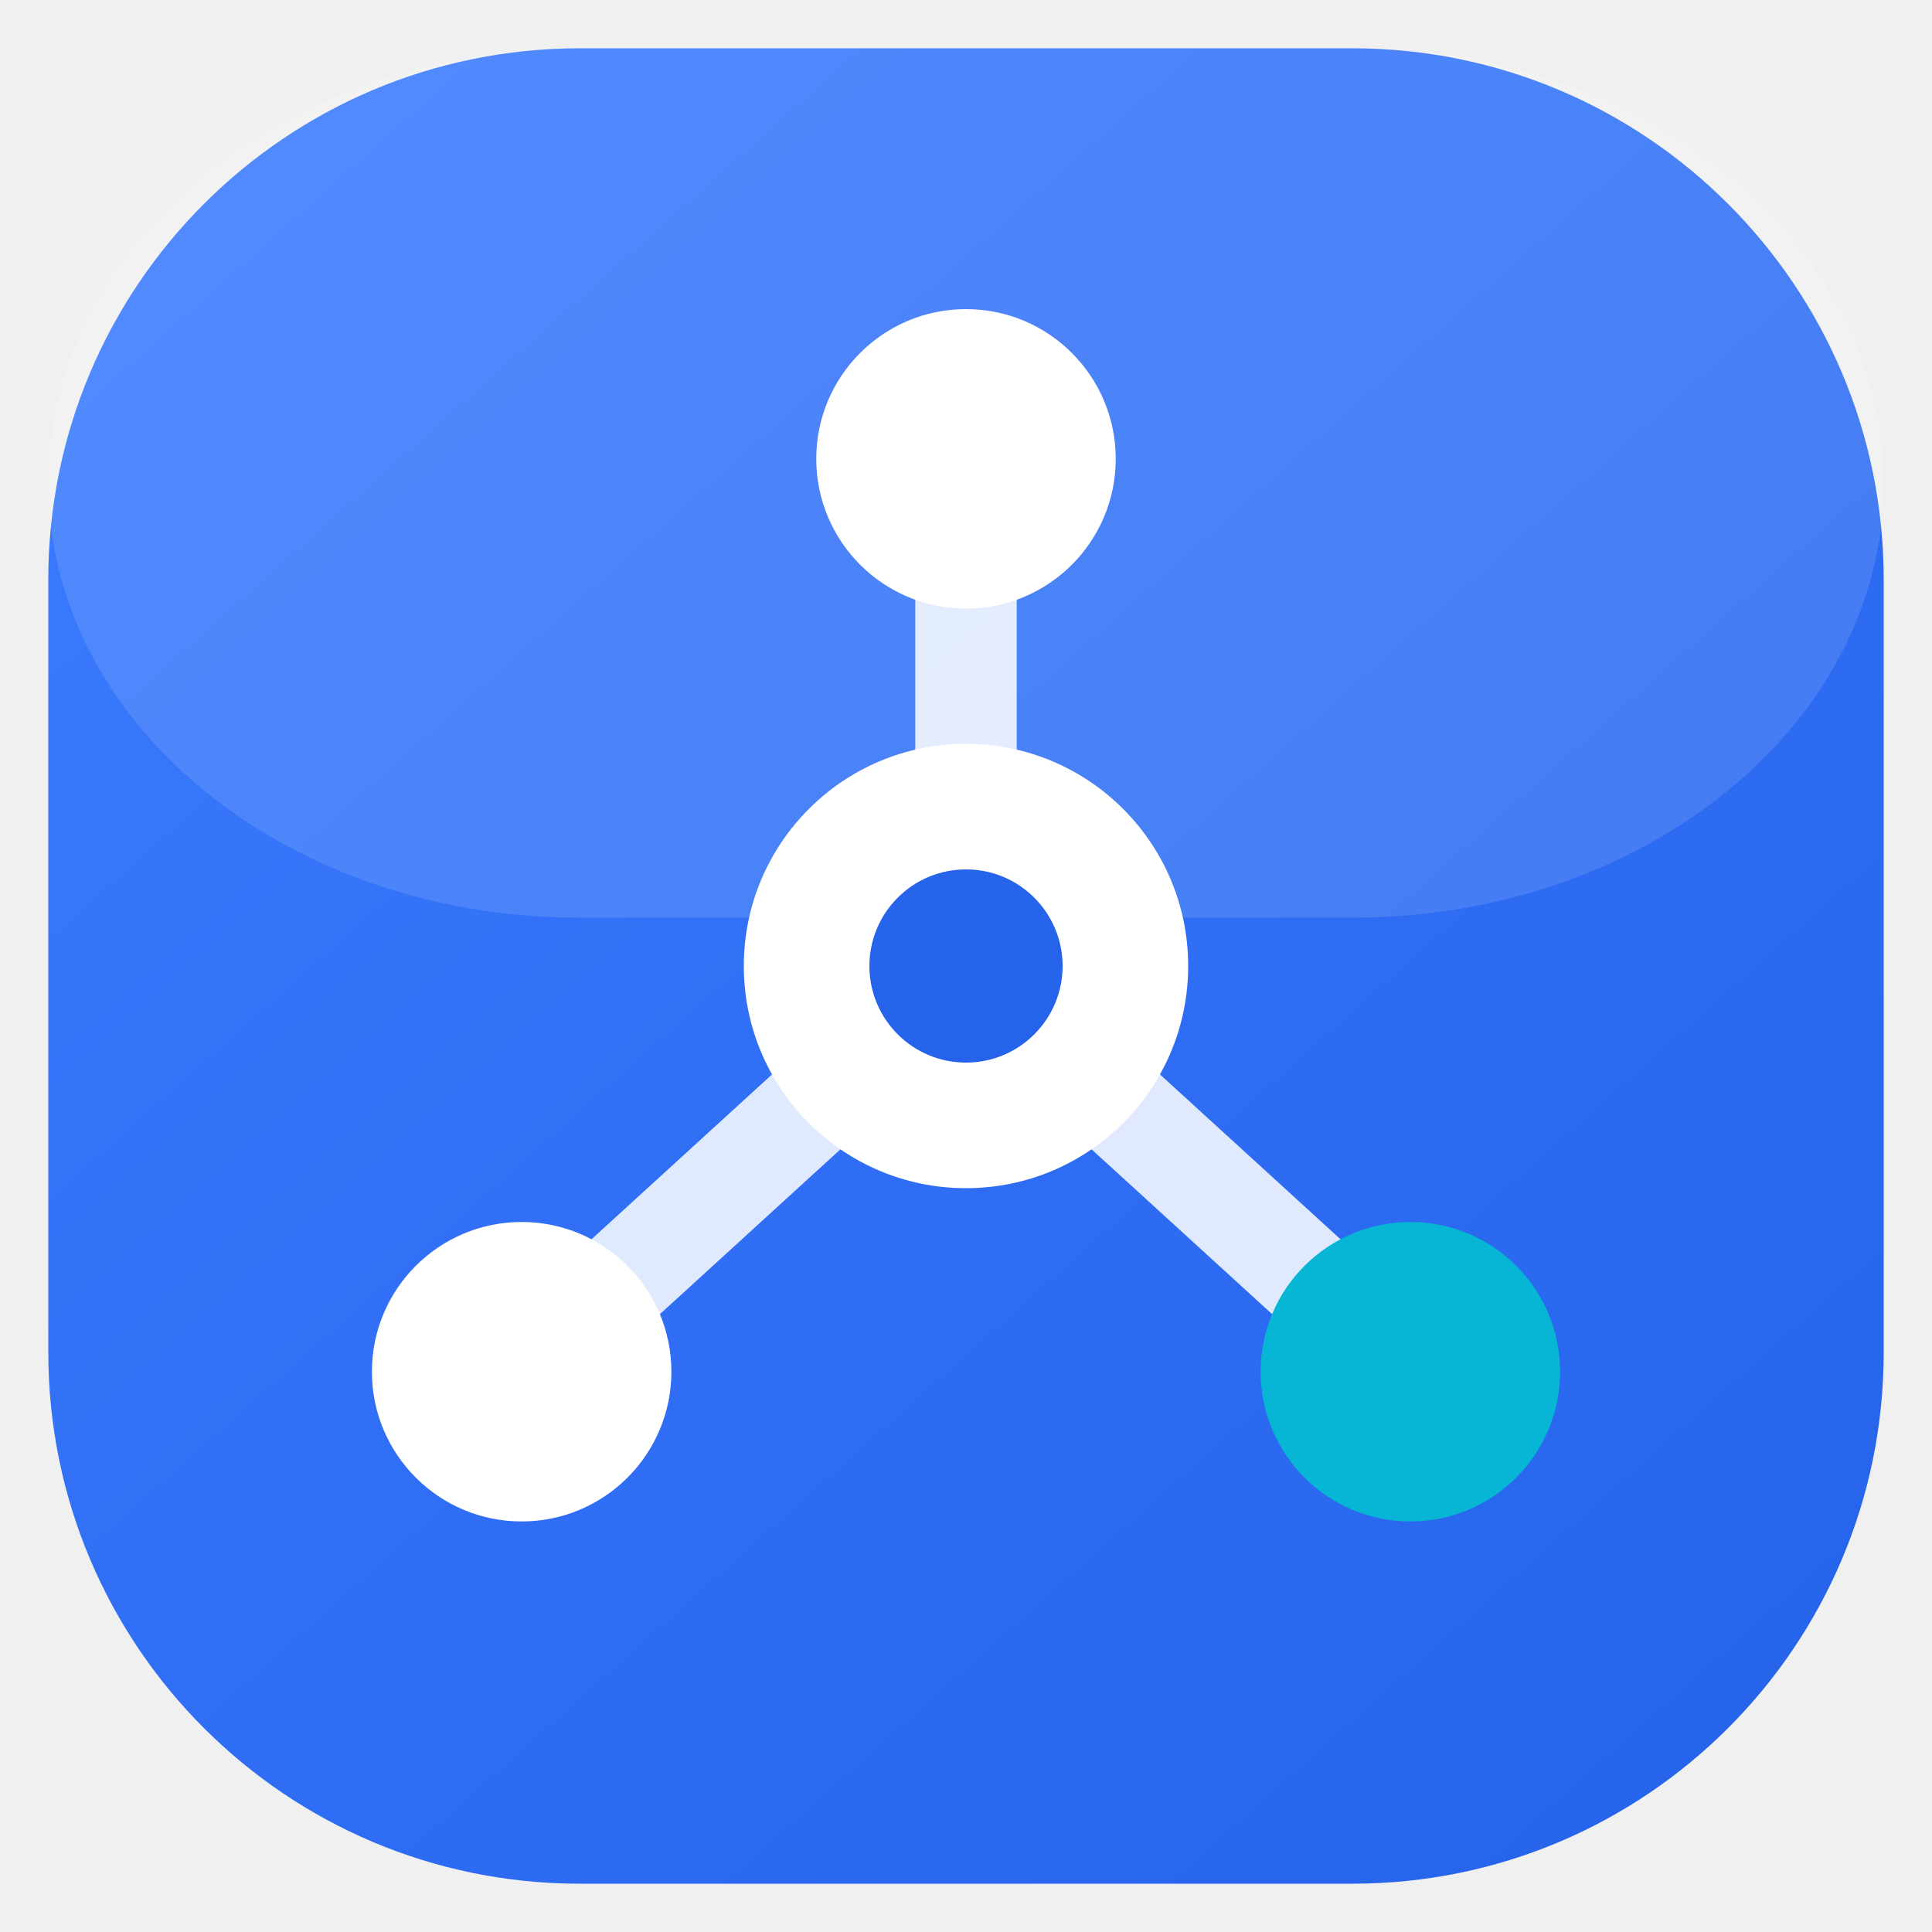
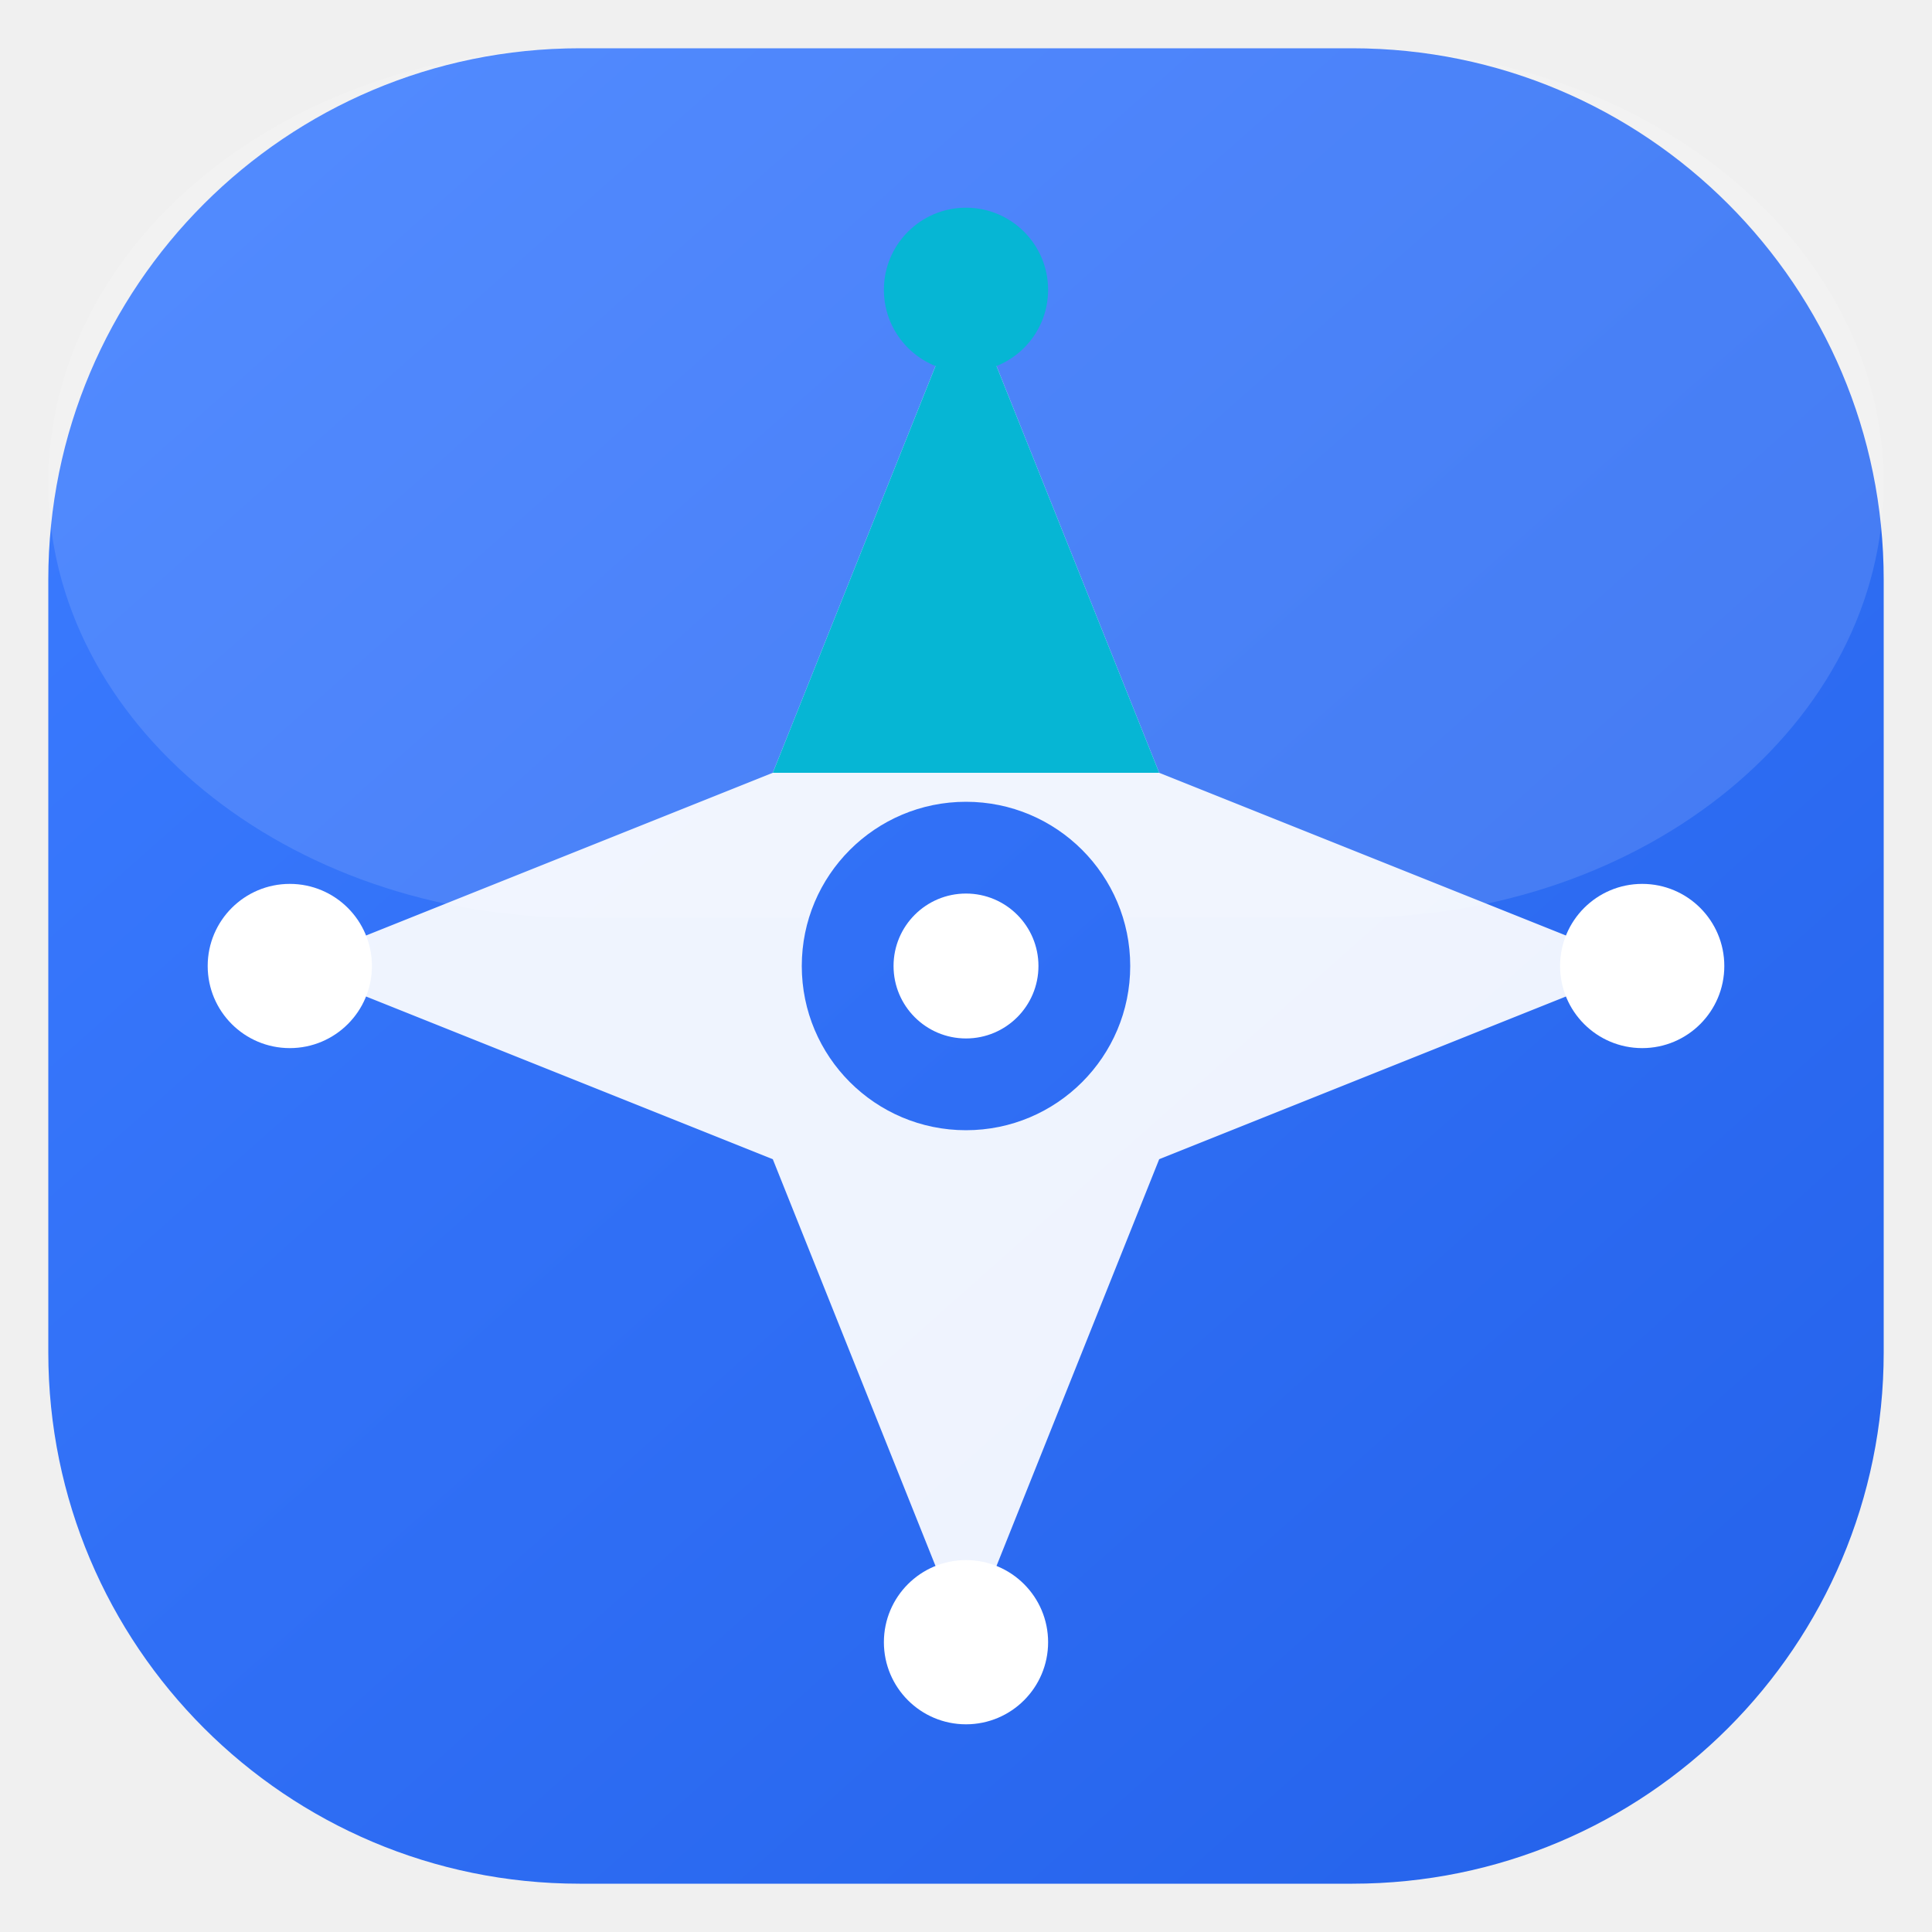
<svg xmlns="http://www.w3.org/2000/svg" width="40" height="40" viewBox="0 0 40 40" fill="none">
  <defs>
    <linearGradient id="bw-tile" x1="4" y1="2" x2="36" y2="38" gradientUnits="userSpaceOnUse">
      <stop stop-color="#3B7BFF" />
      <stop offset="1" stop-color="#2563EB" />
    </linearGradient>
  </defs>
  <rect x="1" y="1" width="38" height="38" rx="11" fill="url(#bw-tile)" />
  <rect x="1" y="1" width="38" height="18" rx="11" fill="#ffffff" fill-opacity="0.12" />
-   <g stroke="#ffffff" stroke-width="2.1" stroke-linecap="round" stroke-opacity="0.85">
-     <line x1="20" y1="20" x2="20" y2="9.5" />
-     <line x1="20" y1="20" x2="10.8" y2="28.4" />
-     <line x1="20" y1="20" x2="29.2" y2="28.4" />
-   </g>
-   <circle cx="20" cy="9.5" r="3.1" fill="#ffffff" />
-   <circle cx="10.8" cy="28.4" r="3.1" fill="#ffffff" />
-   <circle cx="29.2" cy="28.4" r="3.1" fill="#06B6D4" />
-   <circle cx="20" cy="20" r="4.6" fill="#ffffff" />
-   <circle cx="20" cy="20" r="2" fill="#2563EB" />
+   <path d="M20 6 L24 16 L34 20 L24 24 L20 34 L16 24 L6 20 L16 16 Z" fill="#ffffff" fill-opacity="0.92" />
+   <path d="M20 6 L24 16 L16 16 Z" fill="#06B6D4" />
+   <circle cx="20" cy="6" r="1.7" fill="#06B6D4" />
+   <circle cx="34" cy="20" r="1.7" fill="#ffffff" />
+   <circle cx="20" cy="34" r="1.7" fill="#ffffff" />
+   <circle cx="6" cy="20" r="1.7" fill="#ffffff" />
+   <circle cx="20" cy="20" r="3.4" fill="url(#bw-tile)" />
+   <circle cx="20" cy="20" r="1.5" fill="#ffffff" />
</svg>
